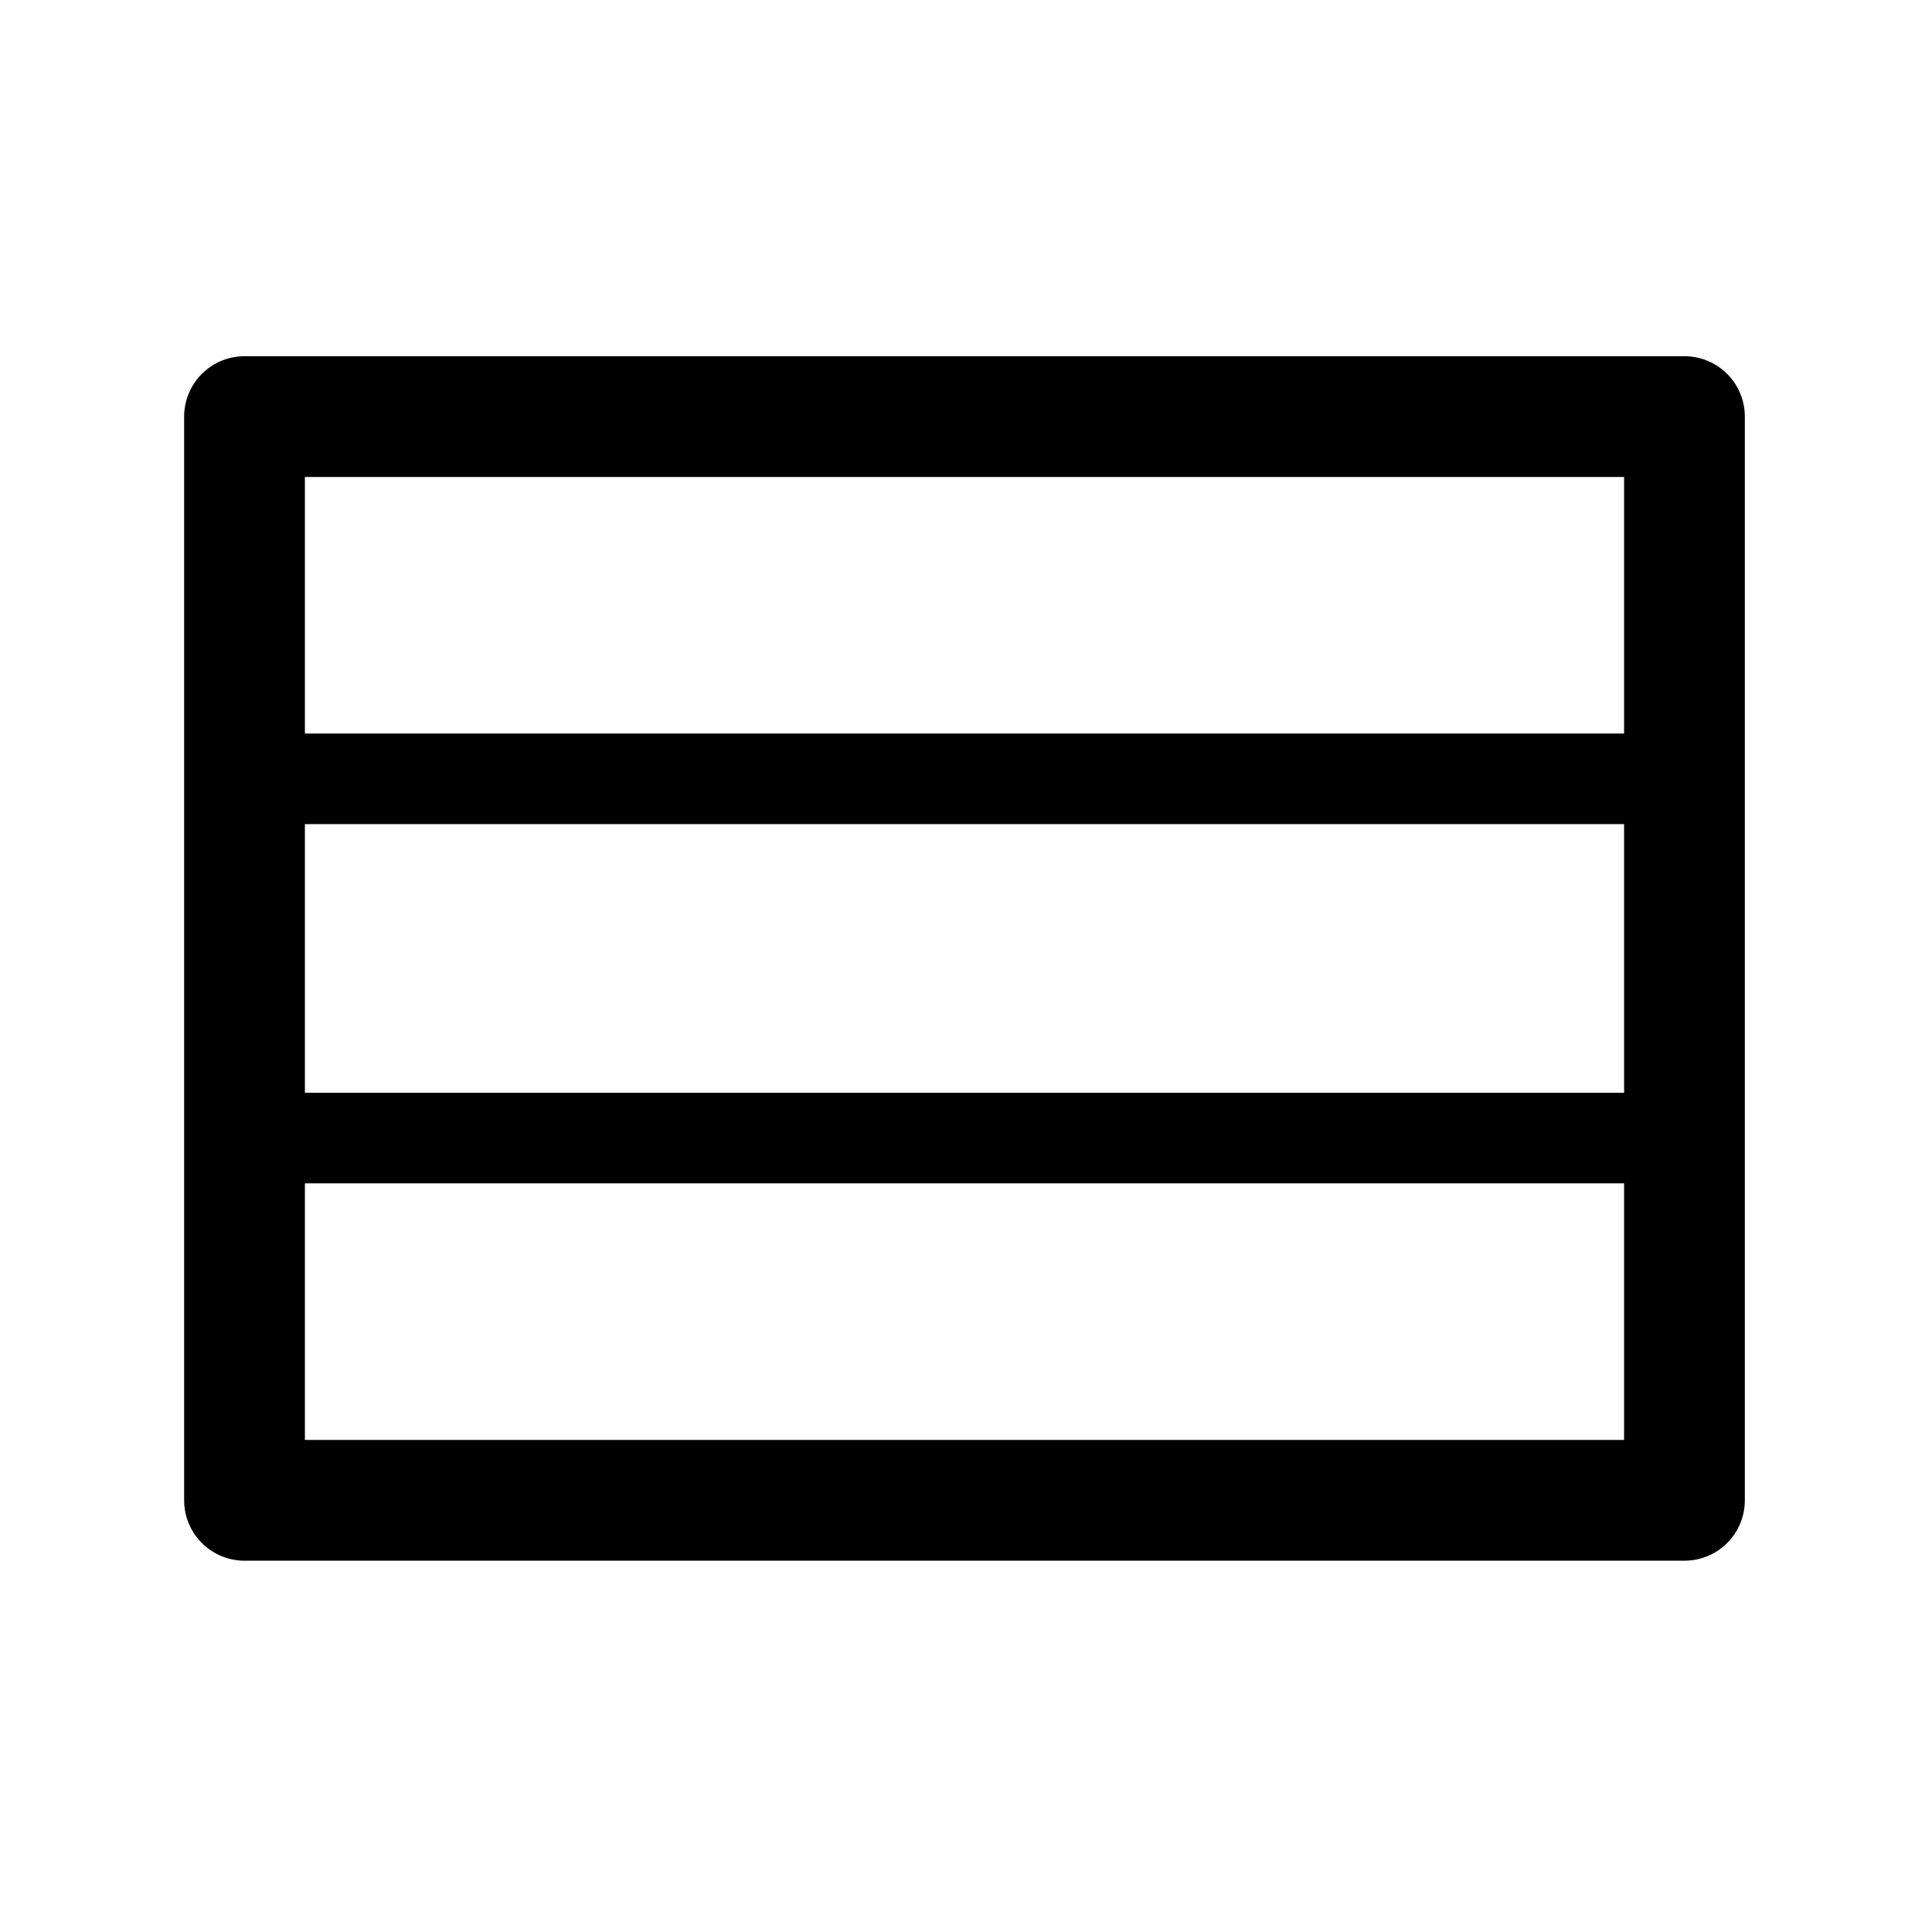
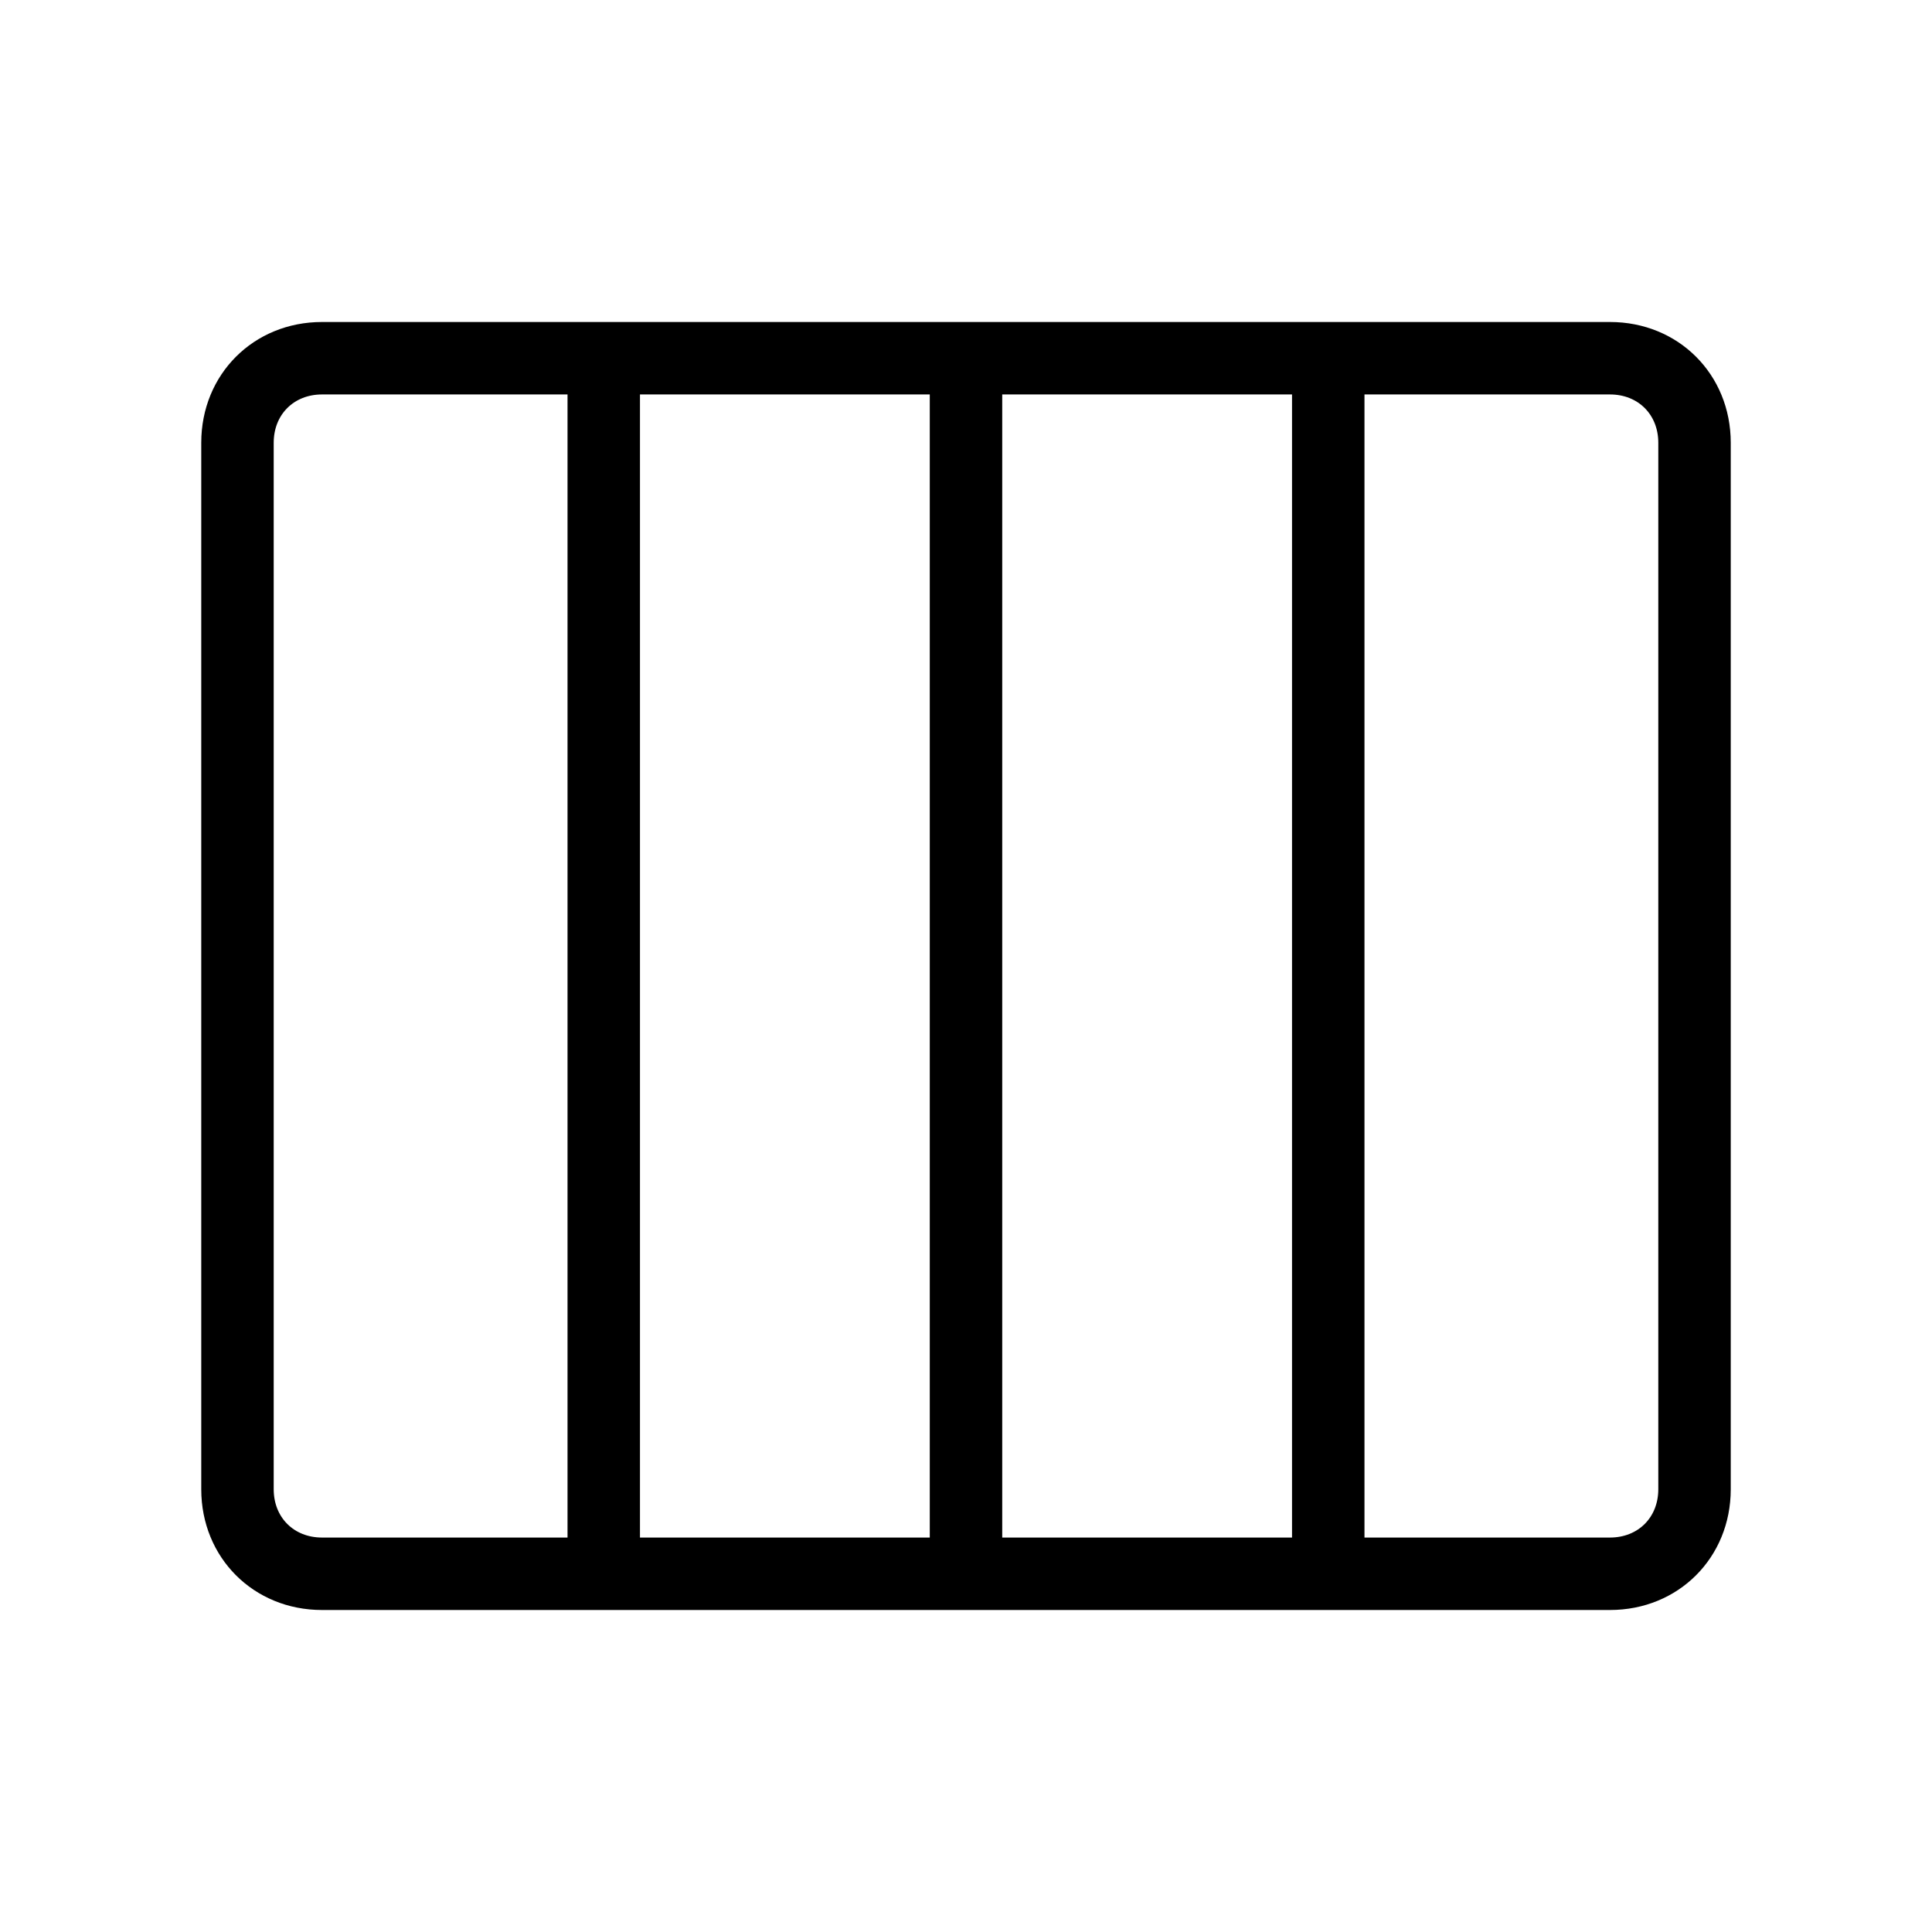
- <svg xmlns="http://www.w3.org/2000/svg" version="1.1" id="图层_1" x="0px" y="0px" viewBox="0 0 64 64" style="enable-background:new 0 0 64 64;" xml:space="preserve">
+ <svg xmlns="http://www.w3.org/2000/svg" version="1.1" id="图层_1" x="0px" y="0px" viewBox="0 0 48 48" style="enable-background:new 0 0 48 48;" xml:space="preserve">
  <style type="text/css">
- 	.st0{fill:none;stroke:currentcolor;stroke-width:3;stroke-miterlimit:10;}
- 	.st1{fill:none;stroke:currentcolor;stroke-width:4;stroke-linejoin:round;stroke-miterlimit:10;}
-   </style>
-   <g>
-     <line class="st0" x1="8.1" y1="25.8" x2="55.9" y2="25.8" />
-     <line class="st0" x1="8.1" y1="37.7" x2="55.9" y2="37.7" />
-   </g>
-   <rect x="8.1" y="13.8" class="st1" width="47.7" height="35.9" />
+ 	.st0{fill-rule:evenodd;clip-rule:evenodd;fill:currentColor;}
+ </style>
+   <path id="矢量_202" class="st0" d="M40,8c1.7,0,3,1.3,3,3v26c0,1.7-1.3,3-3,3H8c-1.7,0-3-1.3-3-3V11c0-1.7,1.3-3,3-3H40z   M32.1,9.8h-7.2v28.4h7.2V9.8z M33.9,38.2H40c0.7,0,1.2-0.5,1.2-1.2V11c0-0.7-0.5-1.2-1.2-1.2h-6.1V38.2z M8,9.8h6.1v28.4H8  c-0.7,0-1.2-0.5-1.2-1.2V11C6.8,10.3,7.3,9.8,8,9.8z M23.1,38.2h-7.2V9.8h7.2V38.2z" />
</svg>
